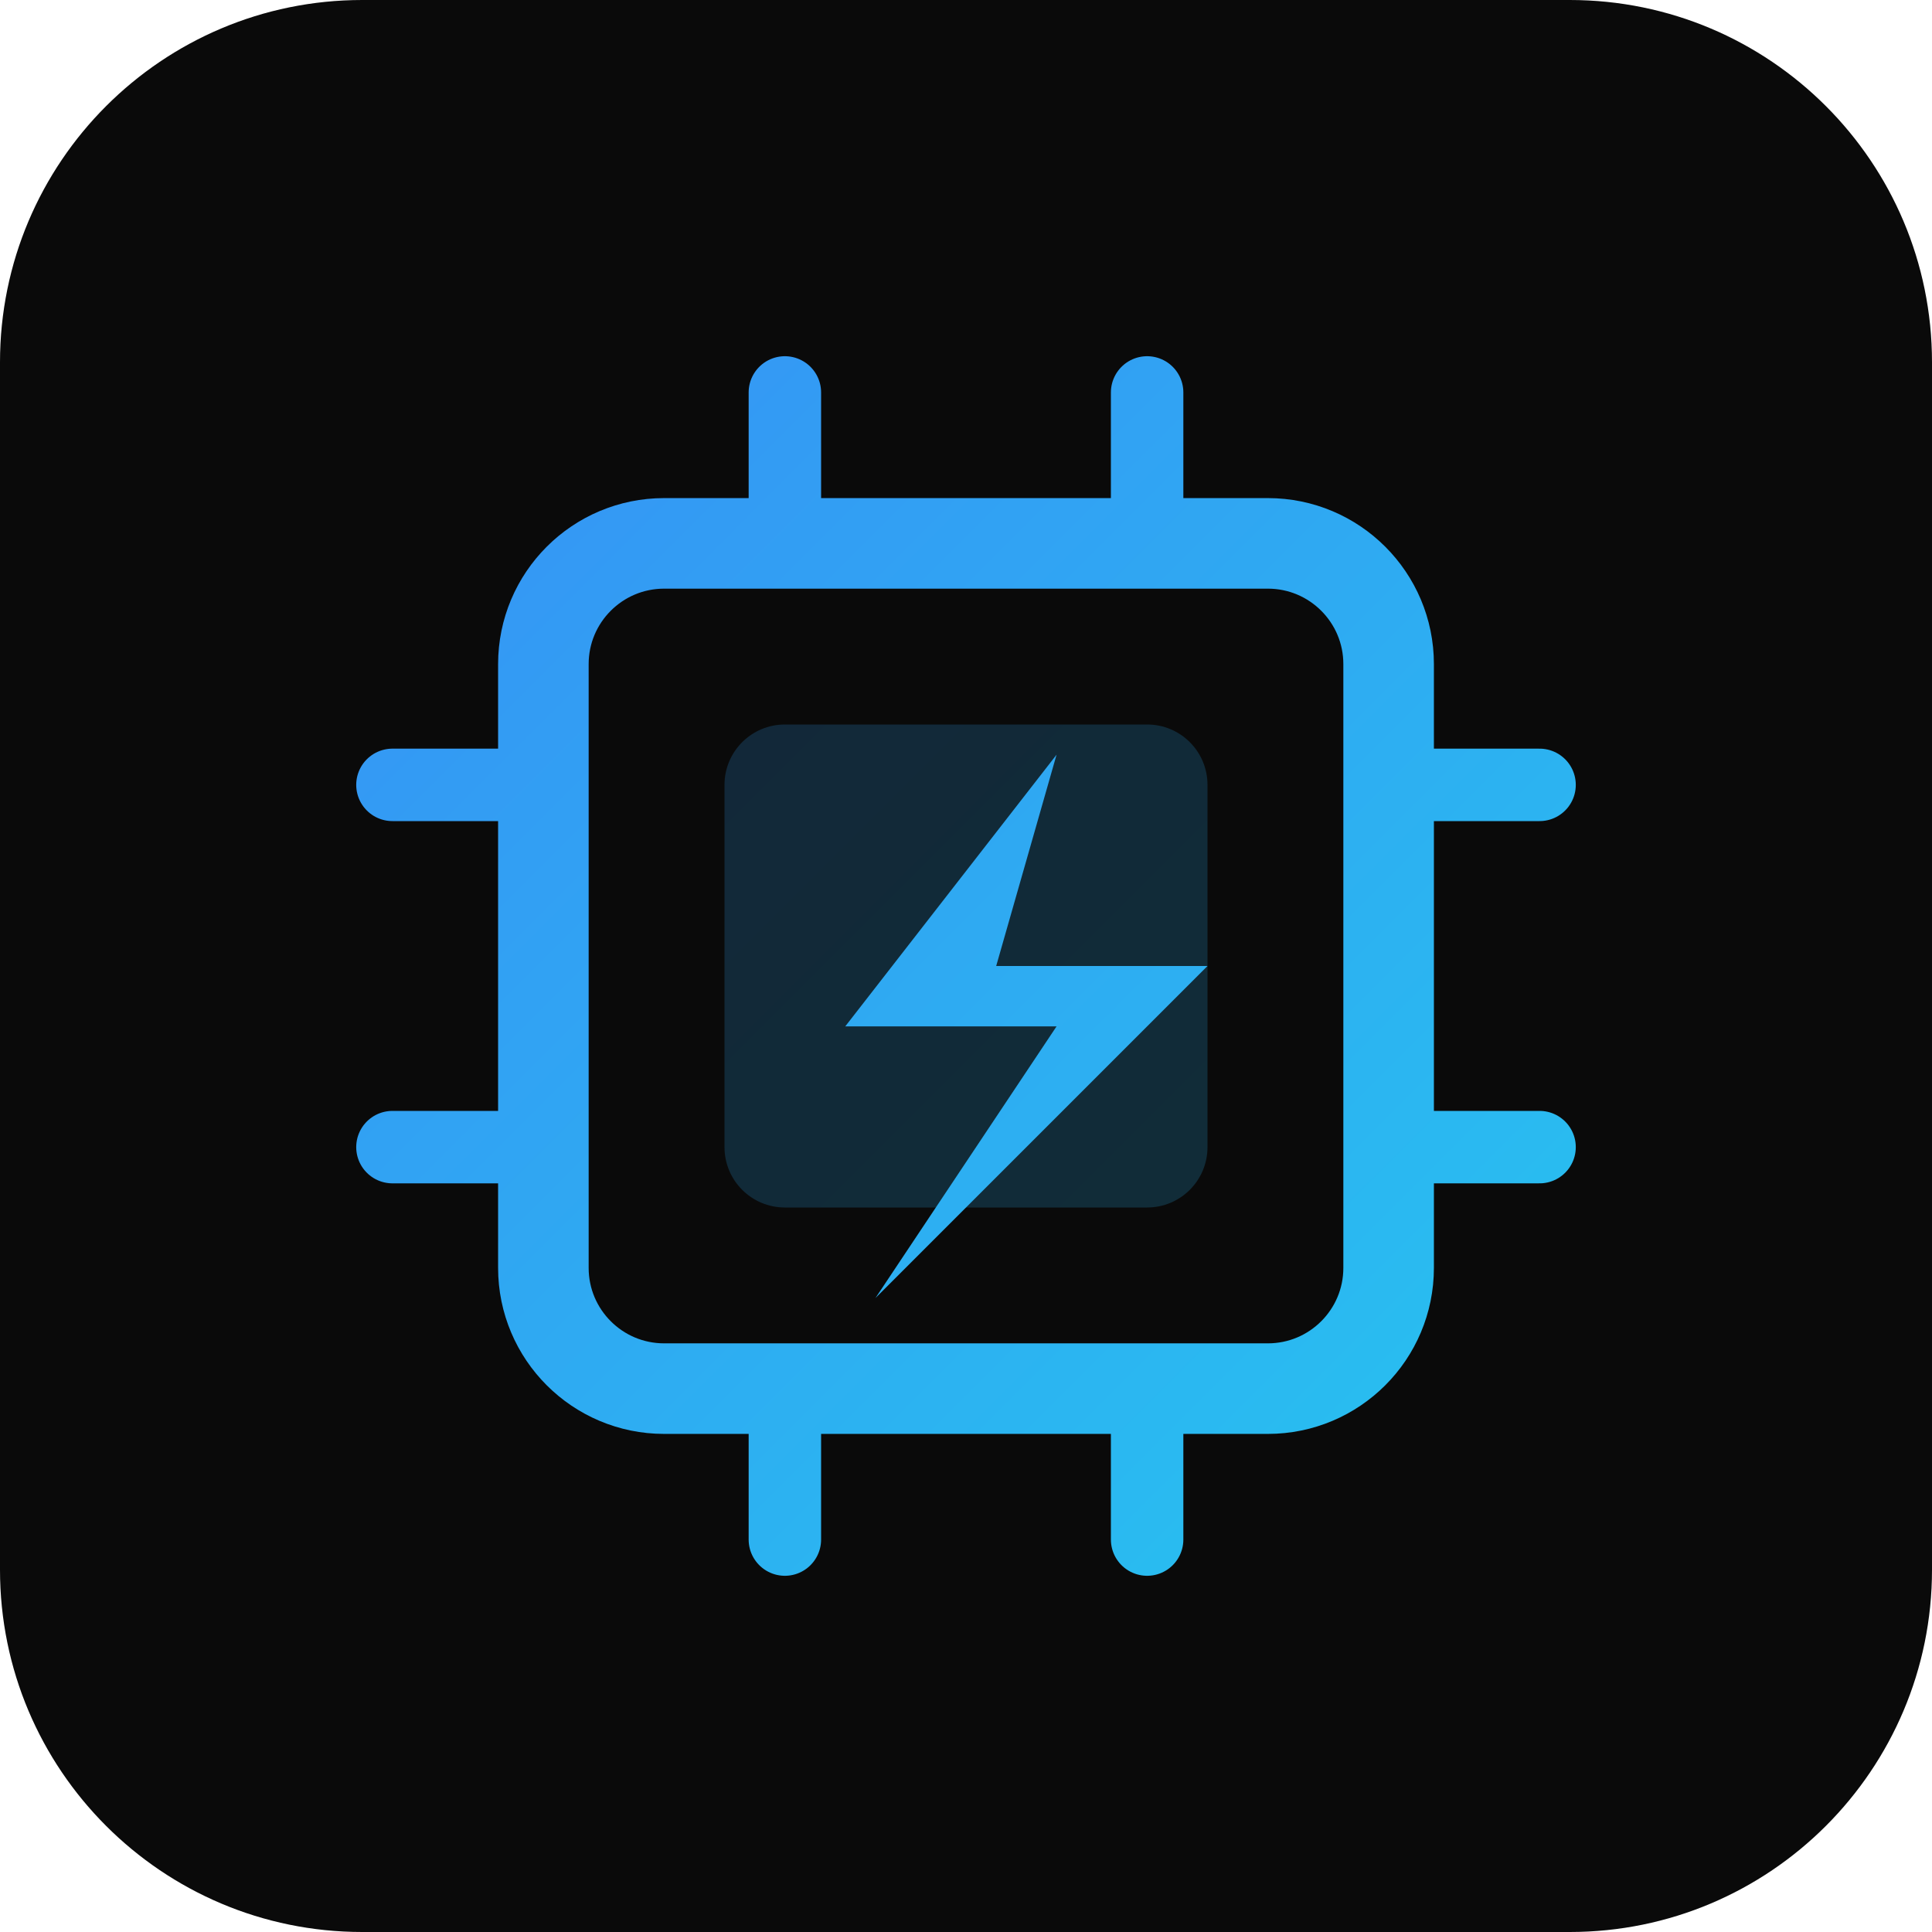
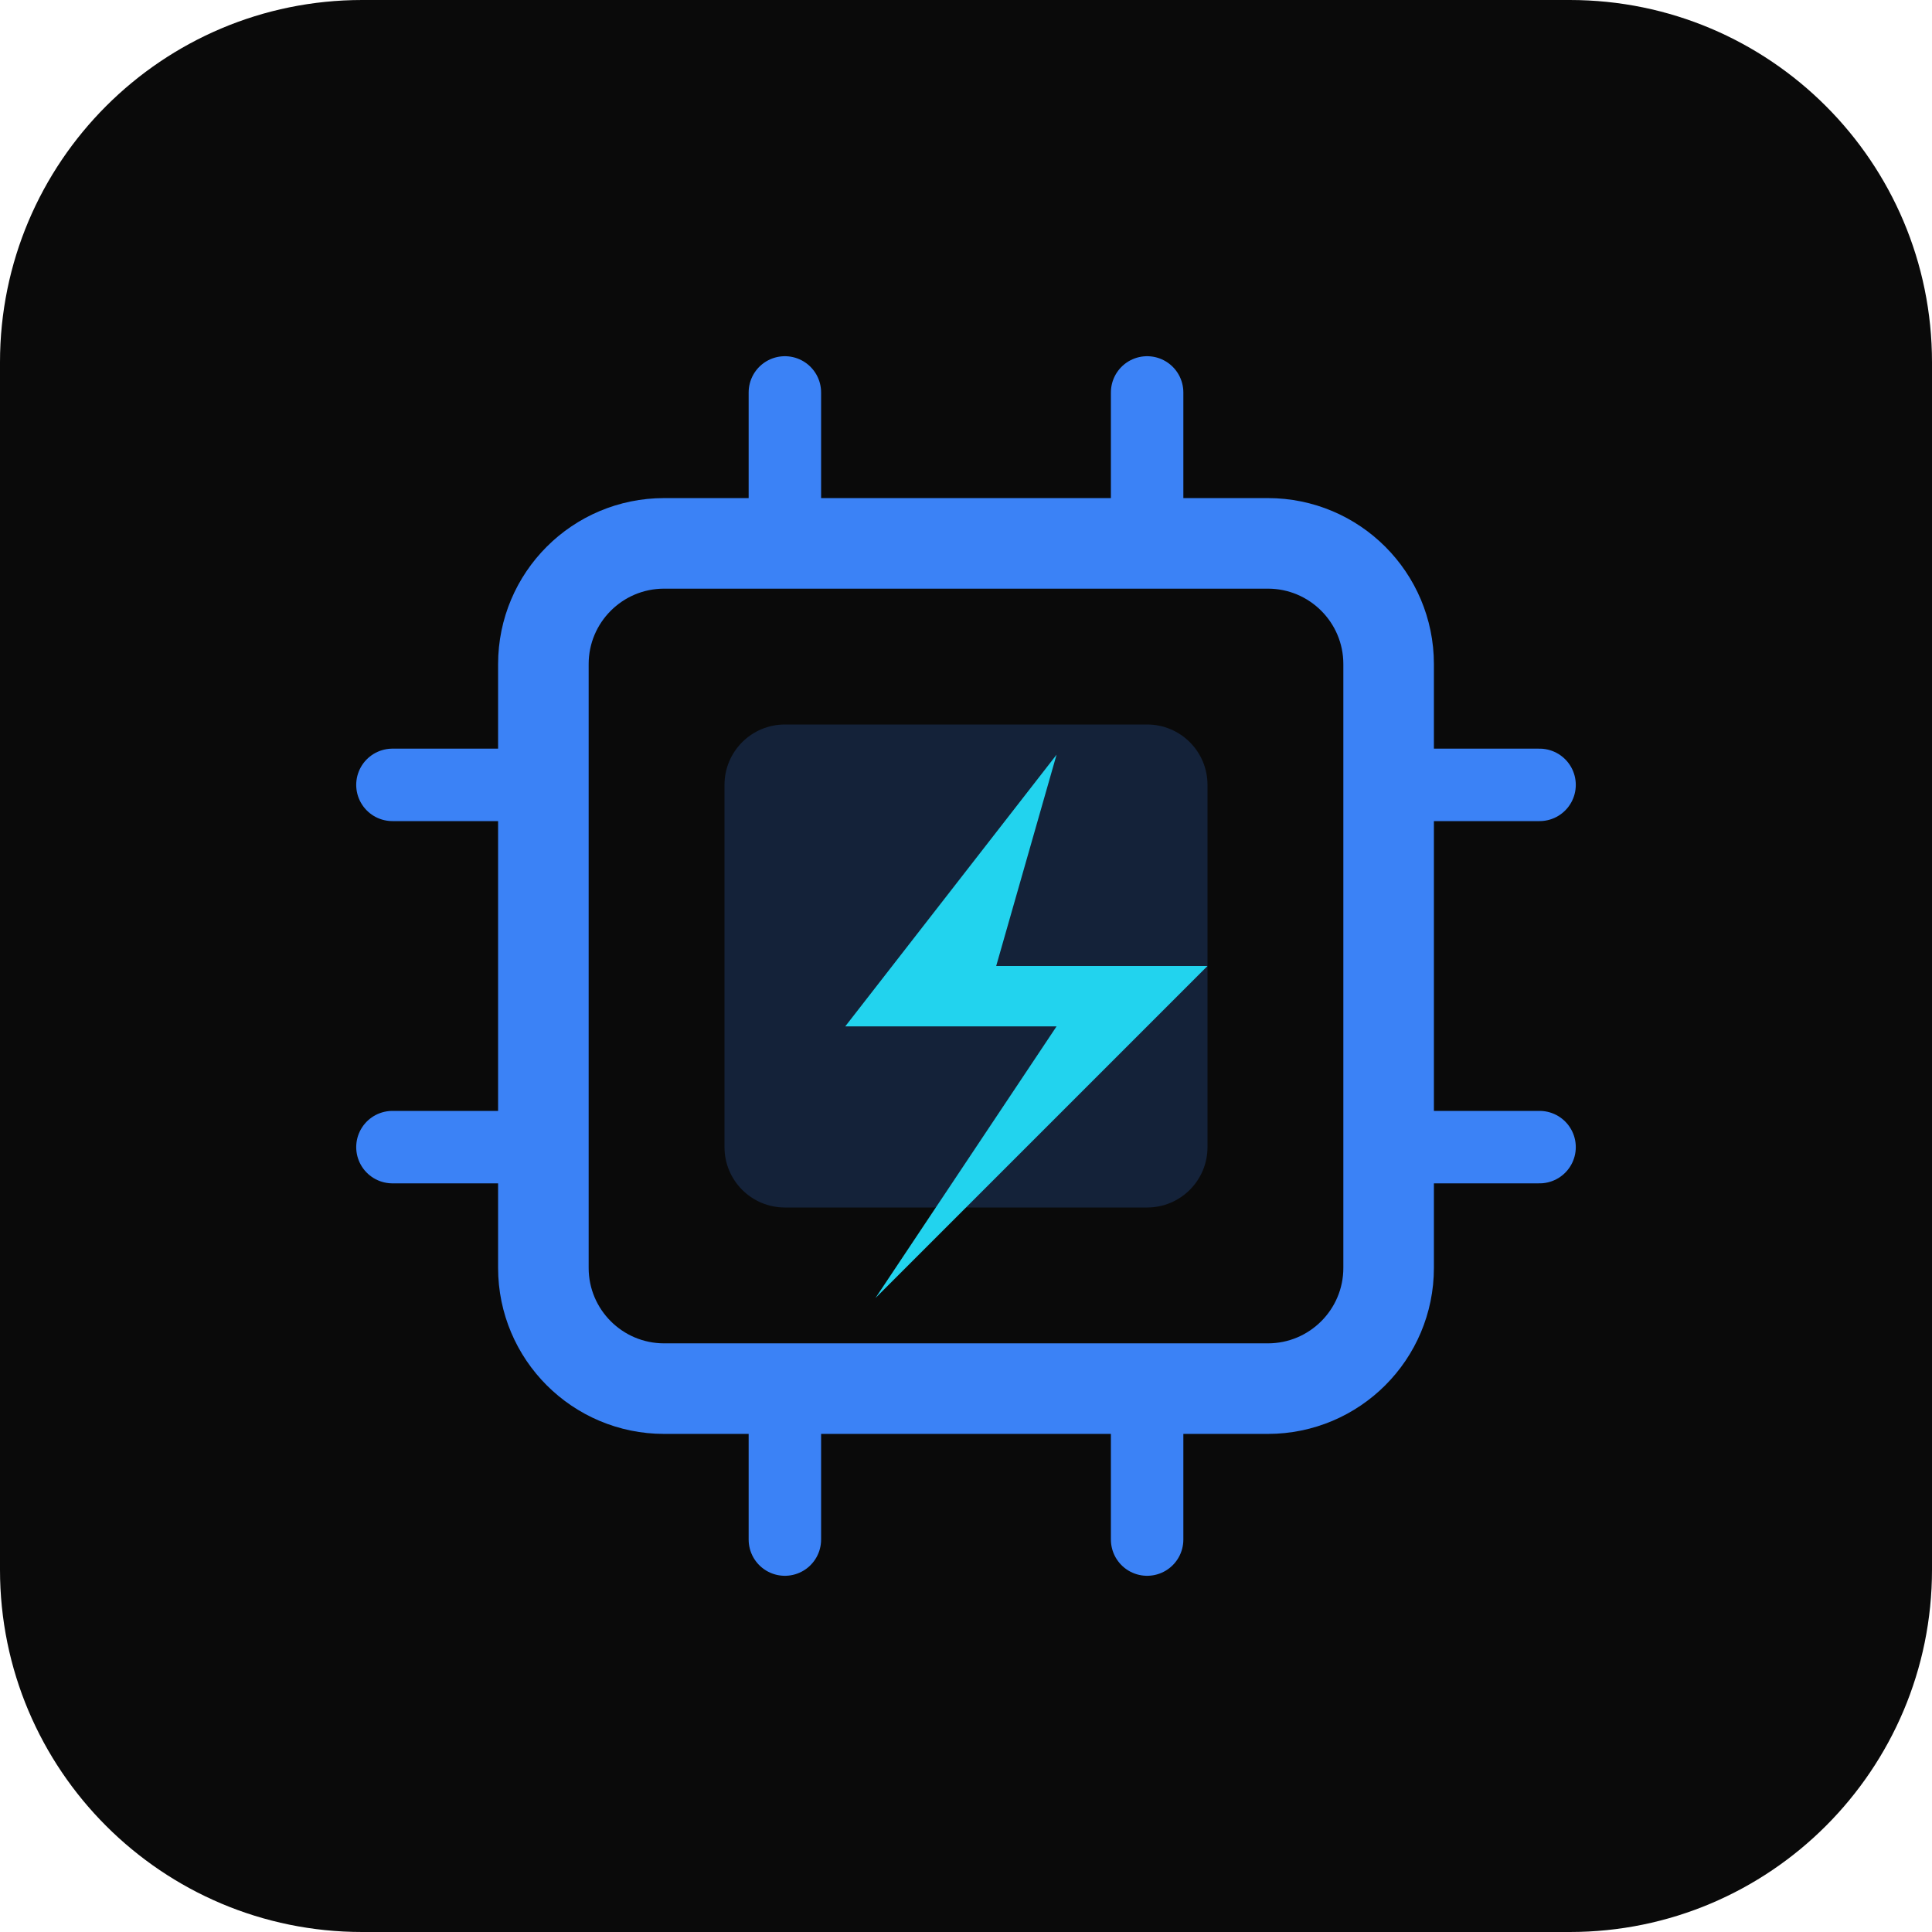
<svg xmlns="http://www.w3.org/2000/svg" viewBox="0 0 32 32" fill="none">
  <rect width="32" height="32" rx="6" fill="#0a0a0a" />
-   <rect x="9" y="9" width="14" height="14" rx="2" fill="none" stroke="url(#grad)" stroke-width="1.5" />
-   <rect x="12" y="12" width="8" height="8" rx="1" fill="url(#grad)" opacity="0.2" />
-   <path d="M17.5 12.5L14 17h3.5L14.5 21.5L20 16h-3.5L17.5 12.5Z" fill="url(#grad)" />
-   <line x1="13" y1="9" x2="13" y2="6.5" stroke="url(#grad)" stroke-width="1.2" stroke-linecap="round" />
-   <line x1="19" y1="9" x2="19" y2="6.5" stroke="url(#grad)" stroke-width="1.2" stroke-linecap="round" />
-   <line x1="13" y1="23" x2="13" y2="25.5" stroke="url(#grad)" stroke-width="1.2" stroke-linecap="round" />
-   <line x1="19" y1="23" x2="19" y2="25.5" stroke="url(#grad)" stroke-width="1.2" stroke-linecap="round" />
-   <line x1="9" y1="13" x2="6.5" y2="13" stroke="url(#grad)" stroke-width="1.2" stroke-linecap="round" />
-   <line x1="9" y1="19" x2="6.5" y2="19" stroke="url(#grad)" stroke-width="1.2" stroke-linecap="round" />
-   <line x1="23" y1="13" x2="25.5" y2="13" stroke="url(#grad)" stroke-width="1.2" stroke-linecap="round" />
-   <line x1="23" y1="19" x2="25.5" y2="19" stroke="url(#grad)" stroke-width="1.2" stroke-linecap="round" />
-   <defs>
-     <linearGradient id="grad" x1="0" y1="0" x2="32" y2="32" gradientUnits="userSpaceOnUse">
-       <stop offset="0%" stop-color="#3b82f6" />
-       <stop offset="100%" stop-color="#22d3ee" />
-     </linearGradient>
-   </defs>
+   <rect x="9" y="9" width="14" height="14" rx="2" fill="none" stroke="#3b82f6" stroke-width="1.5" />
+   <rect x="12" y="12" width="8" height="8" rx="1" fill="#3b82f6" opacity="0.2" />
+   <path d="M17.5 12.5L14 17h3.5L14.5 21.5L20 16h-3.5L17.5 12.5Z" fill="#22d3ee" />
+   <line x1="13" y1="9" x2="13" y2="6.5" stroke="#3b82f6" stroke-width="1.2" stroke-linecap="round" />
+   <line x1="19" y1="9" x2="19" y2="6.5" stroke="#3b82f6" stroke-width="1.2" stroke-linecap="round" />
+   <line x1="13" y1="23" x2="13" y2="25.5" stroke="#3b82f6" stroke-width="1.2" stroke-linecap="round" />
+   <line x1="19" y1="23" x2="19" y2="25.5" stroke="#3b82f6" stroke-width="1.2" stroke-linecap="round" />
+   <line x1="9" y1="13" x2="6.5" y2="13" stroke="#3b82f6" stroke-width="1.2" stroke-linecap="round" />
+   <line x1="9" y1="19" x2="6.5" y2="19" stroke="#3b82f6" stroke-width="1.2" stroke-linecap="round" />
+   <line x1="23" y1="13" x2="25.5" y2="13" stroke="#3b82f6" stroke-width="1.2" stroke-linecap="round" />
+   <line x1="23" y1="19" x2="25.5" y2="19" stroke="#3b82f6" stroke-width="1.2" stroke-linecap="round" />
</svg>
